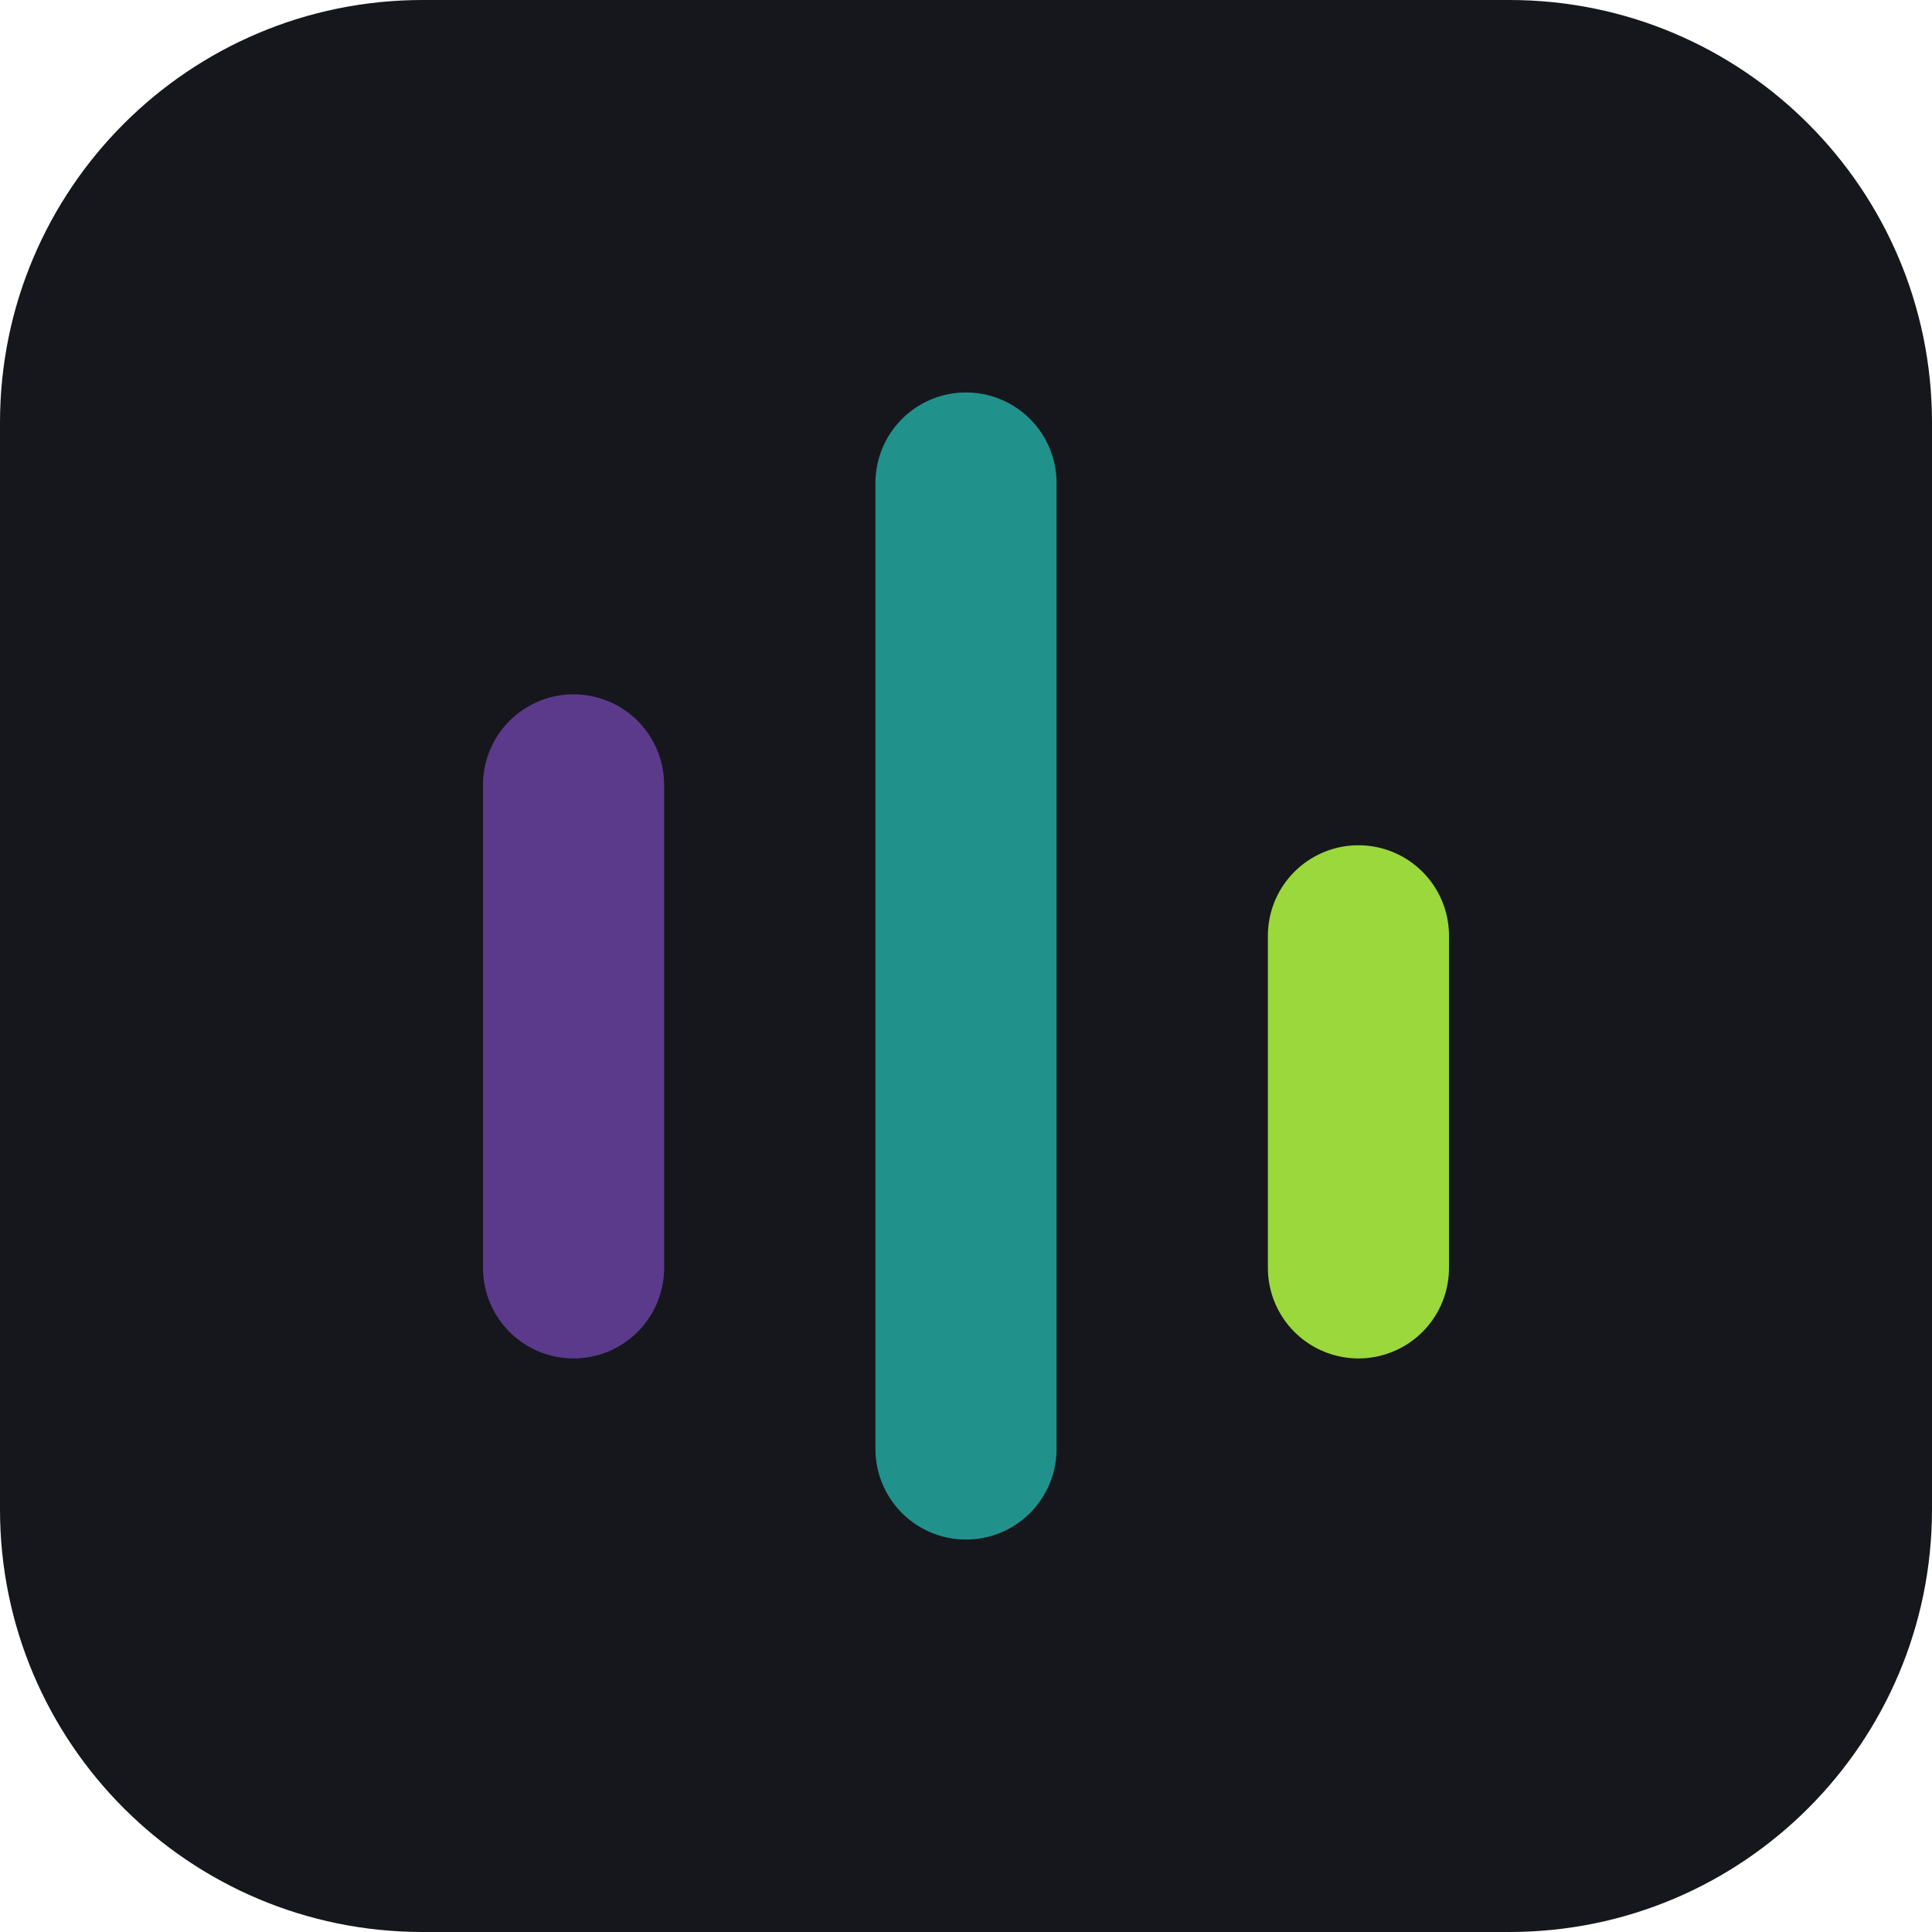
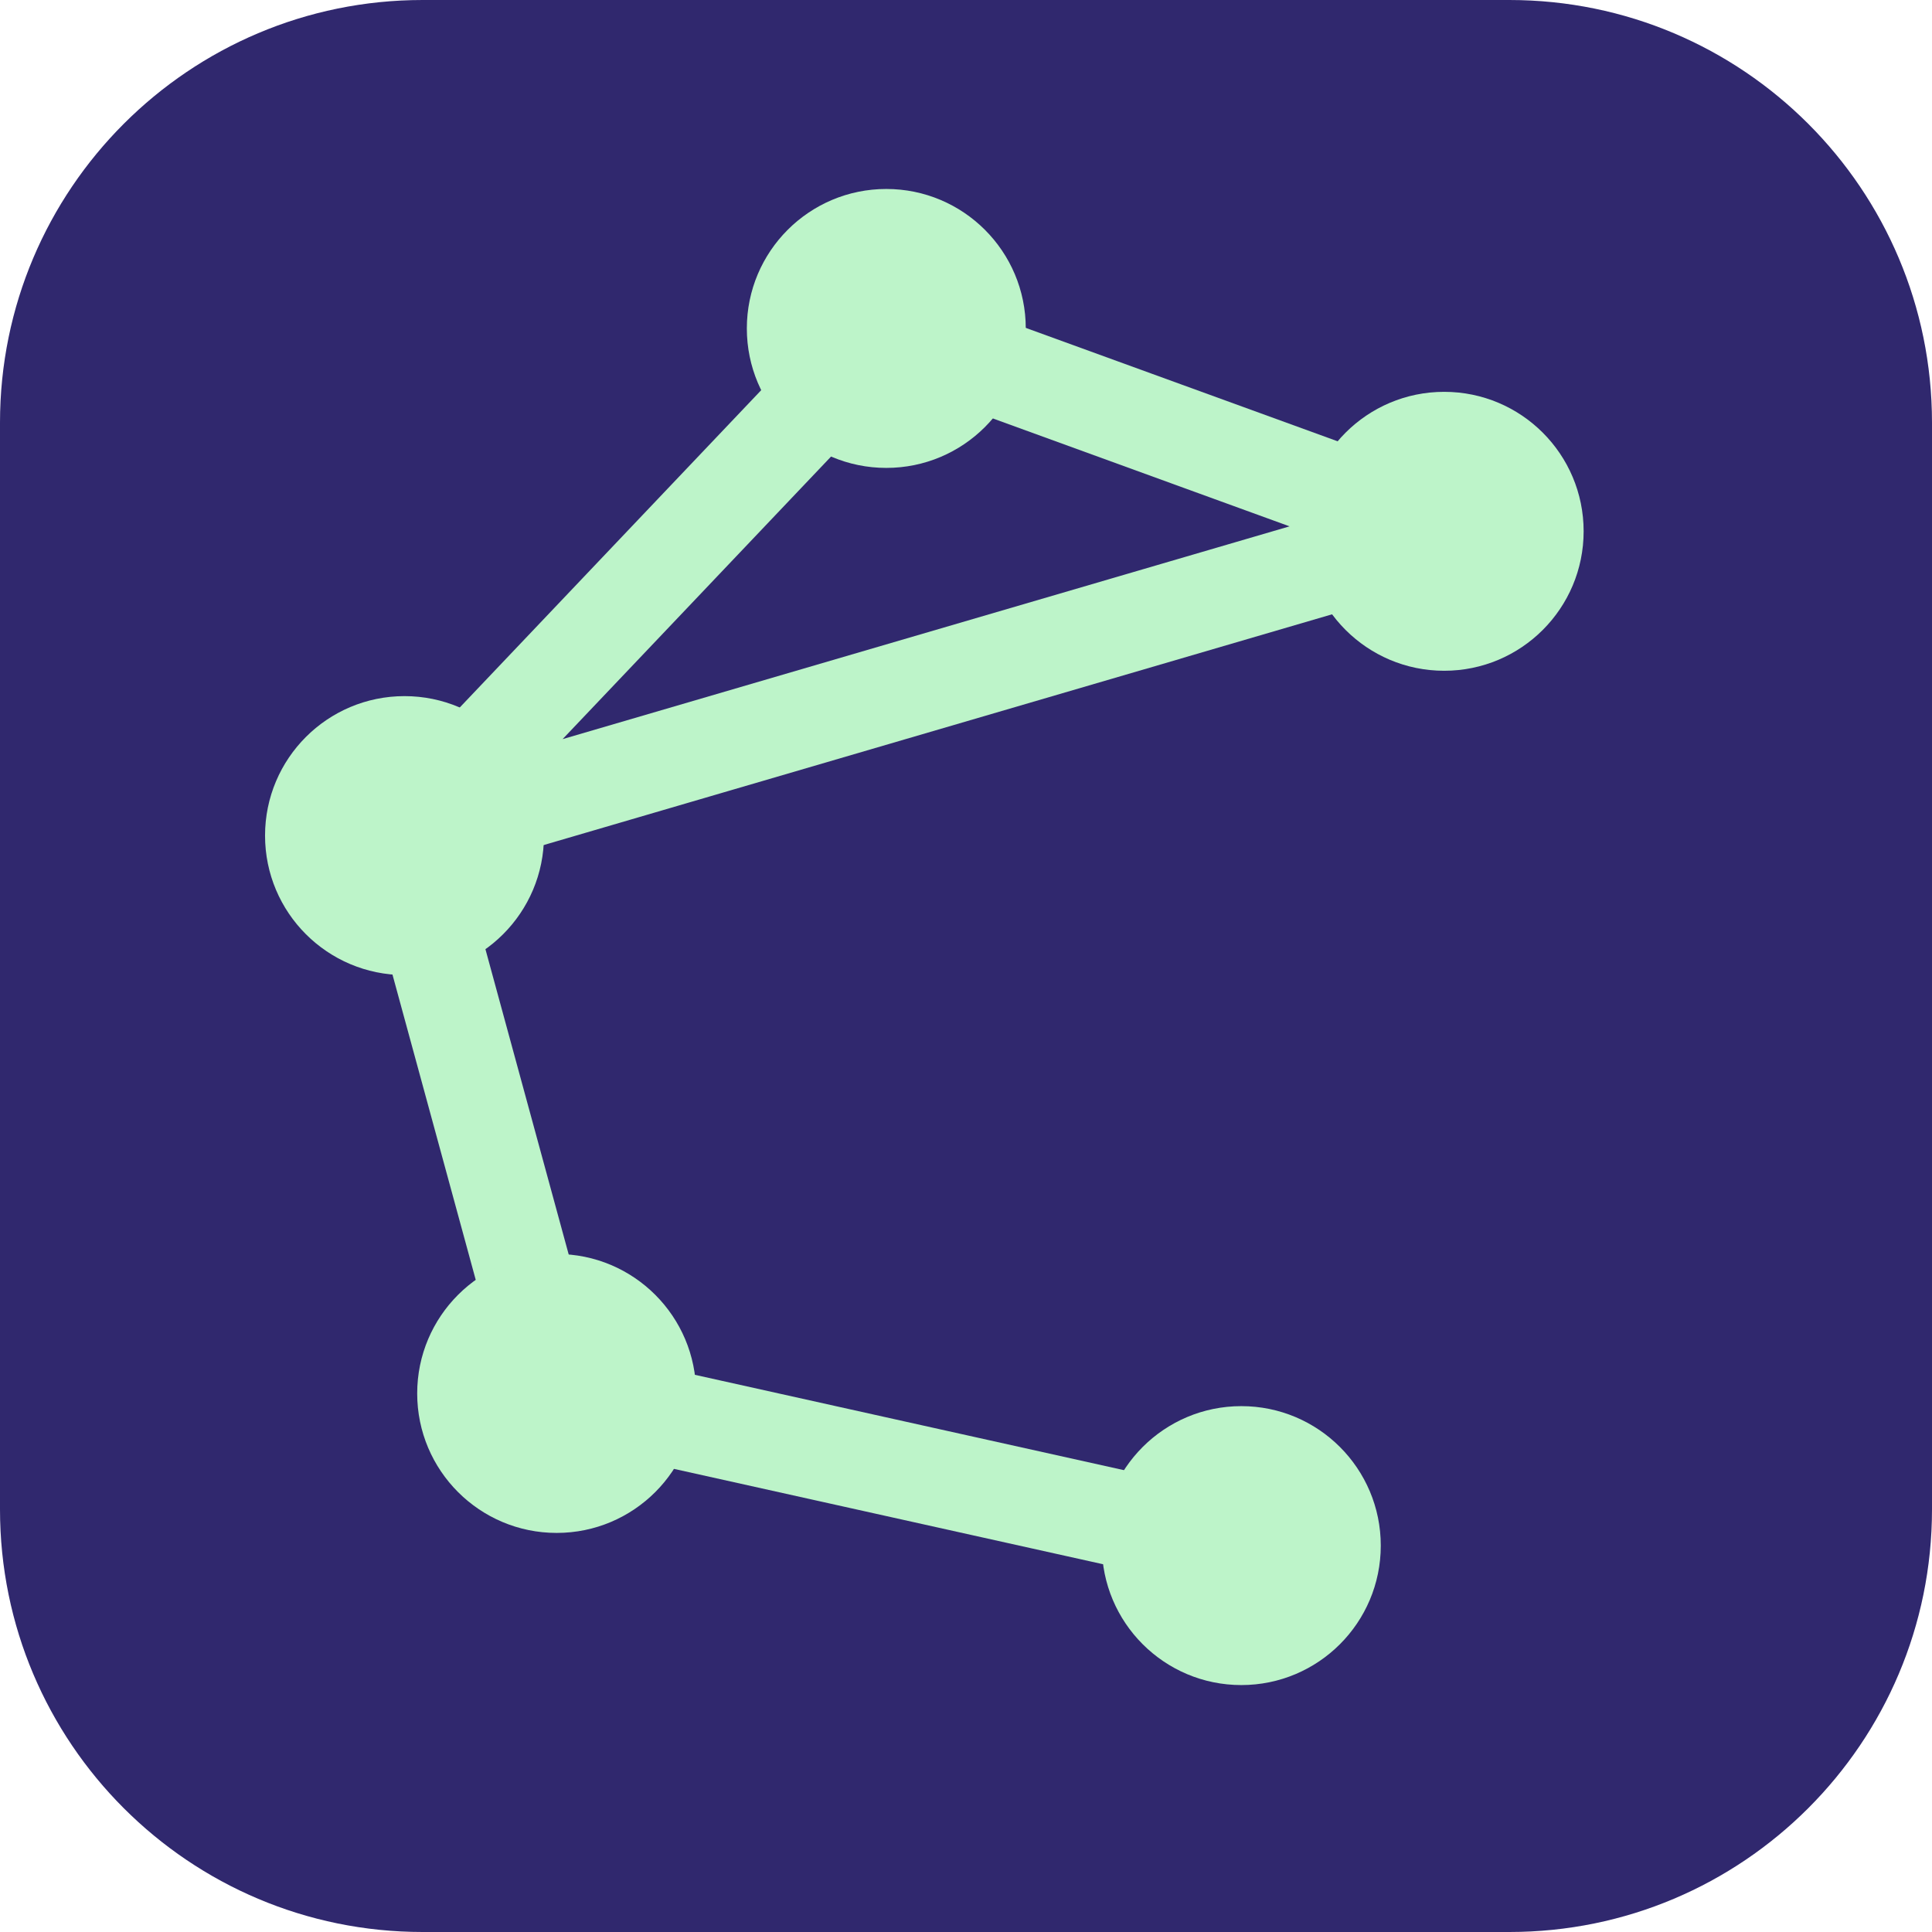
- <svg xmlns="http://www.w3.org/2000/svg" viewBox="0 0 32 32" width="64" height="64" role="img" aria-label="GBA-CCN Network">
-   <rect width="32" height="32" rx="7" fill="#15171c" />
-   <g stroke-width="3" stroke-linecap="round">
-     <line x1="9.5" y1="21" x2="9.5" y2="13" stroke="#5b3a8c" />
-     <line x1="16" y1="24" x2="16" y2="8" stroke="#21918c" />
-     <line x1="22.5" y1="21" x2="22.5" y2="15.5" stroke="#9ad83b" />
+ <svg xmlns="http://www.w3.org/2000/svg" viewBox="0 0 64 64" width="64" height="64" role="img" aria-labelledby="title">
+   <rect width="64" height="64" rx="14" fill="#30286e" />
+   <g transform="translate(5 5) scale(.84)" fill="#bdf4c9">
+     <path d="M51 15 29 7 10 27 16 49 43 55M10 27 51 15" fill="none" stroke="#bdf4c9" stroke-width="3.8" stroke-linecap="round" stroke-linejoin="round" />
+     <circle cx="51" cy="15" r="5.5" />
+     <circle cx="29" cy="7" r="5.5" />
+     <circle cx="10" cy="27" r="5.5" />
+     <circle cx="16" cy="49" r="5.5" />
+     <circle cx="43" cy="55" r="5.5" />
  </g>
</svg>
